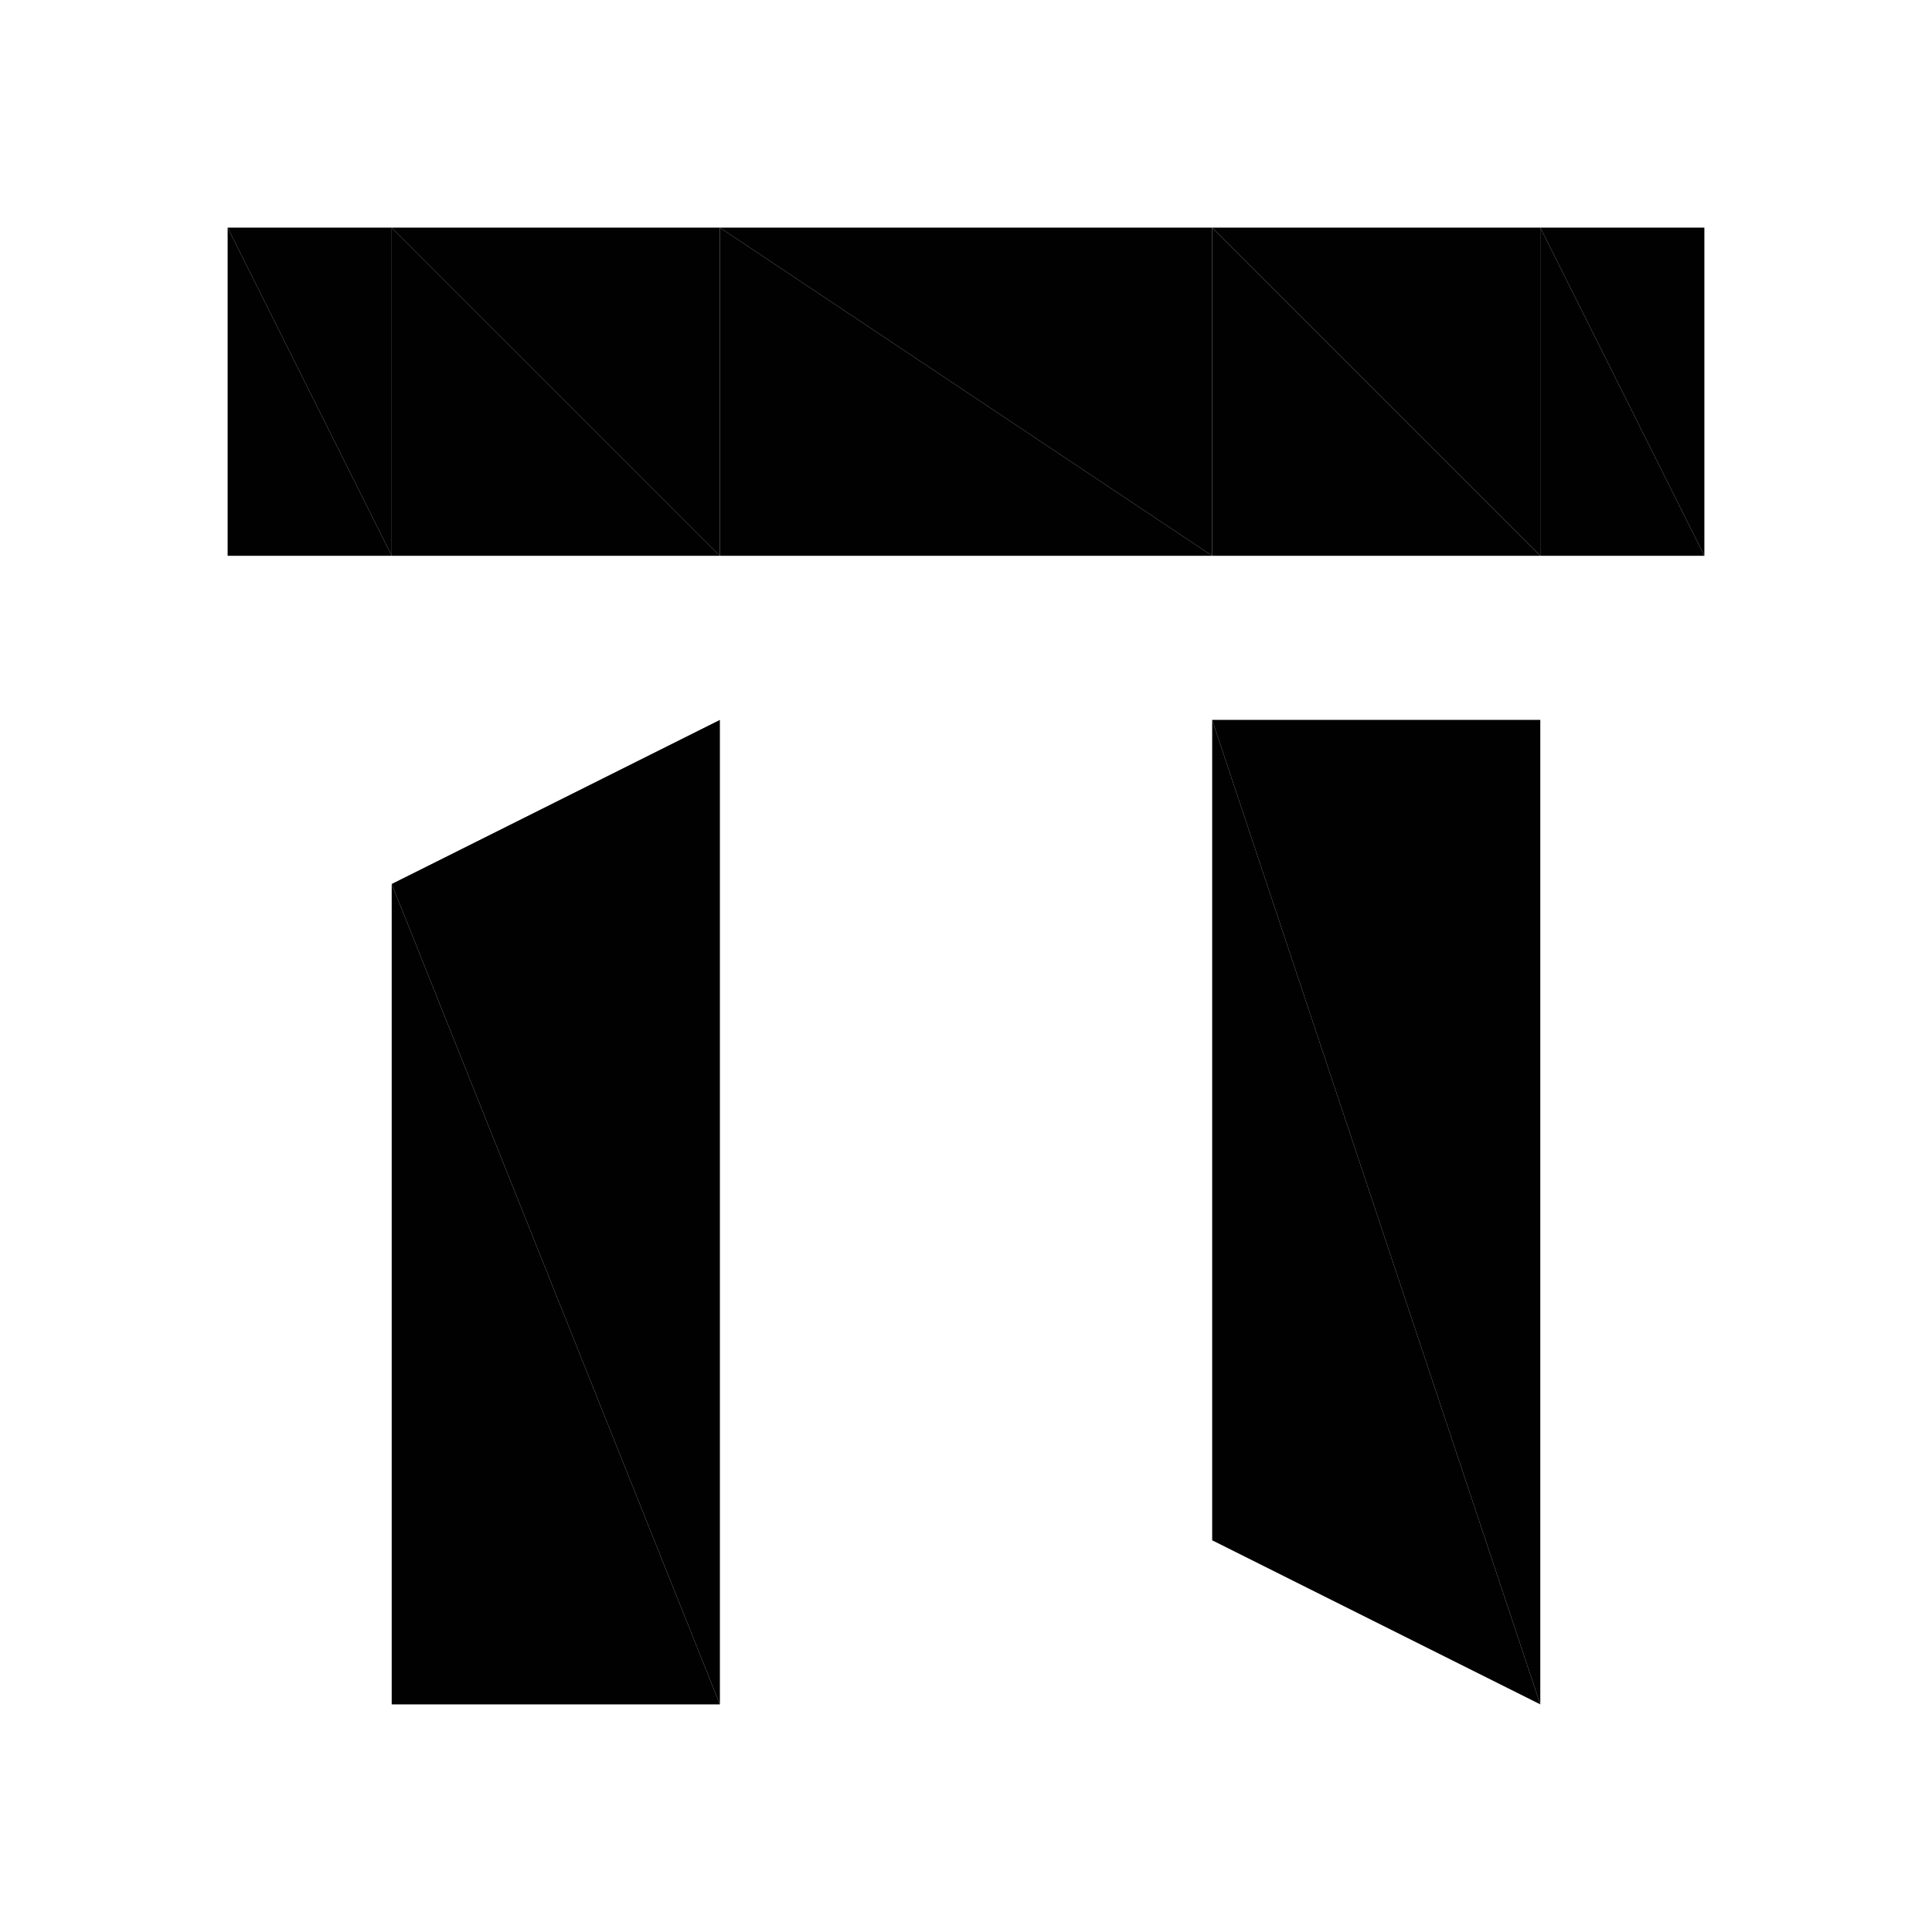
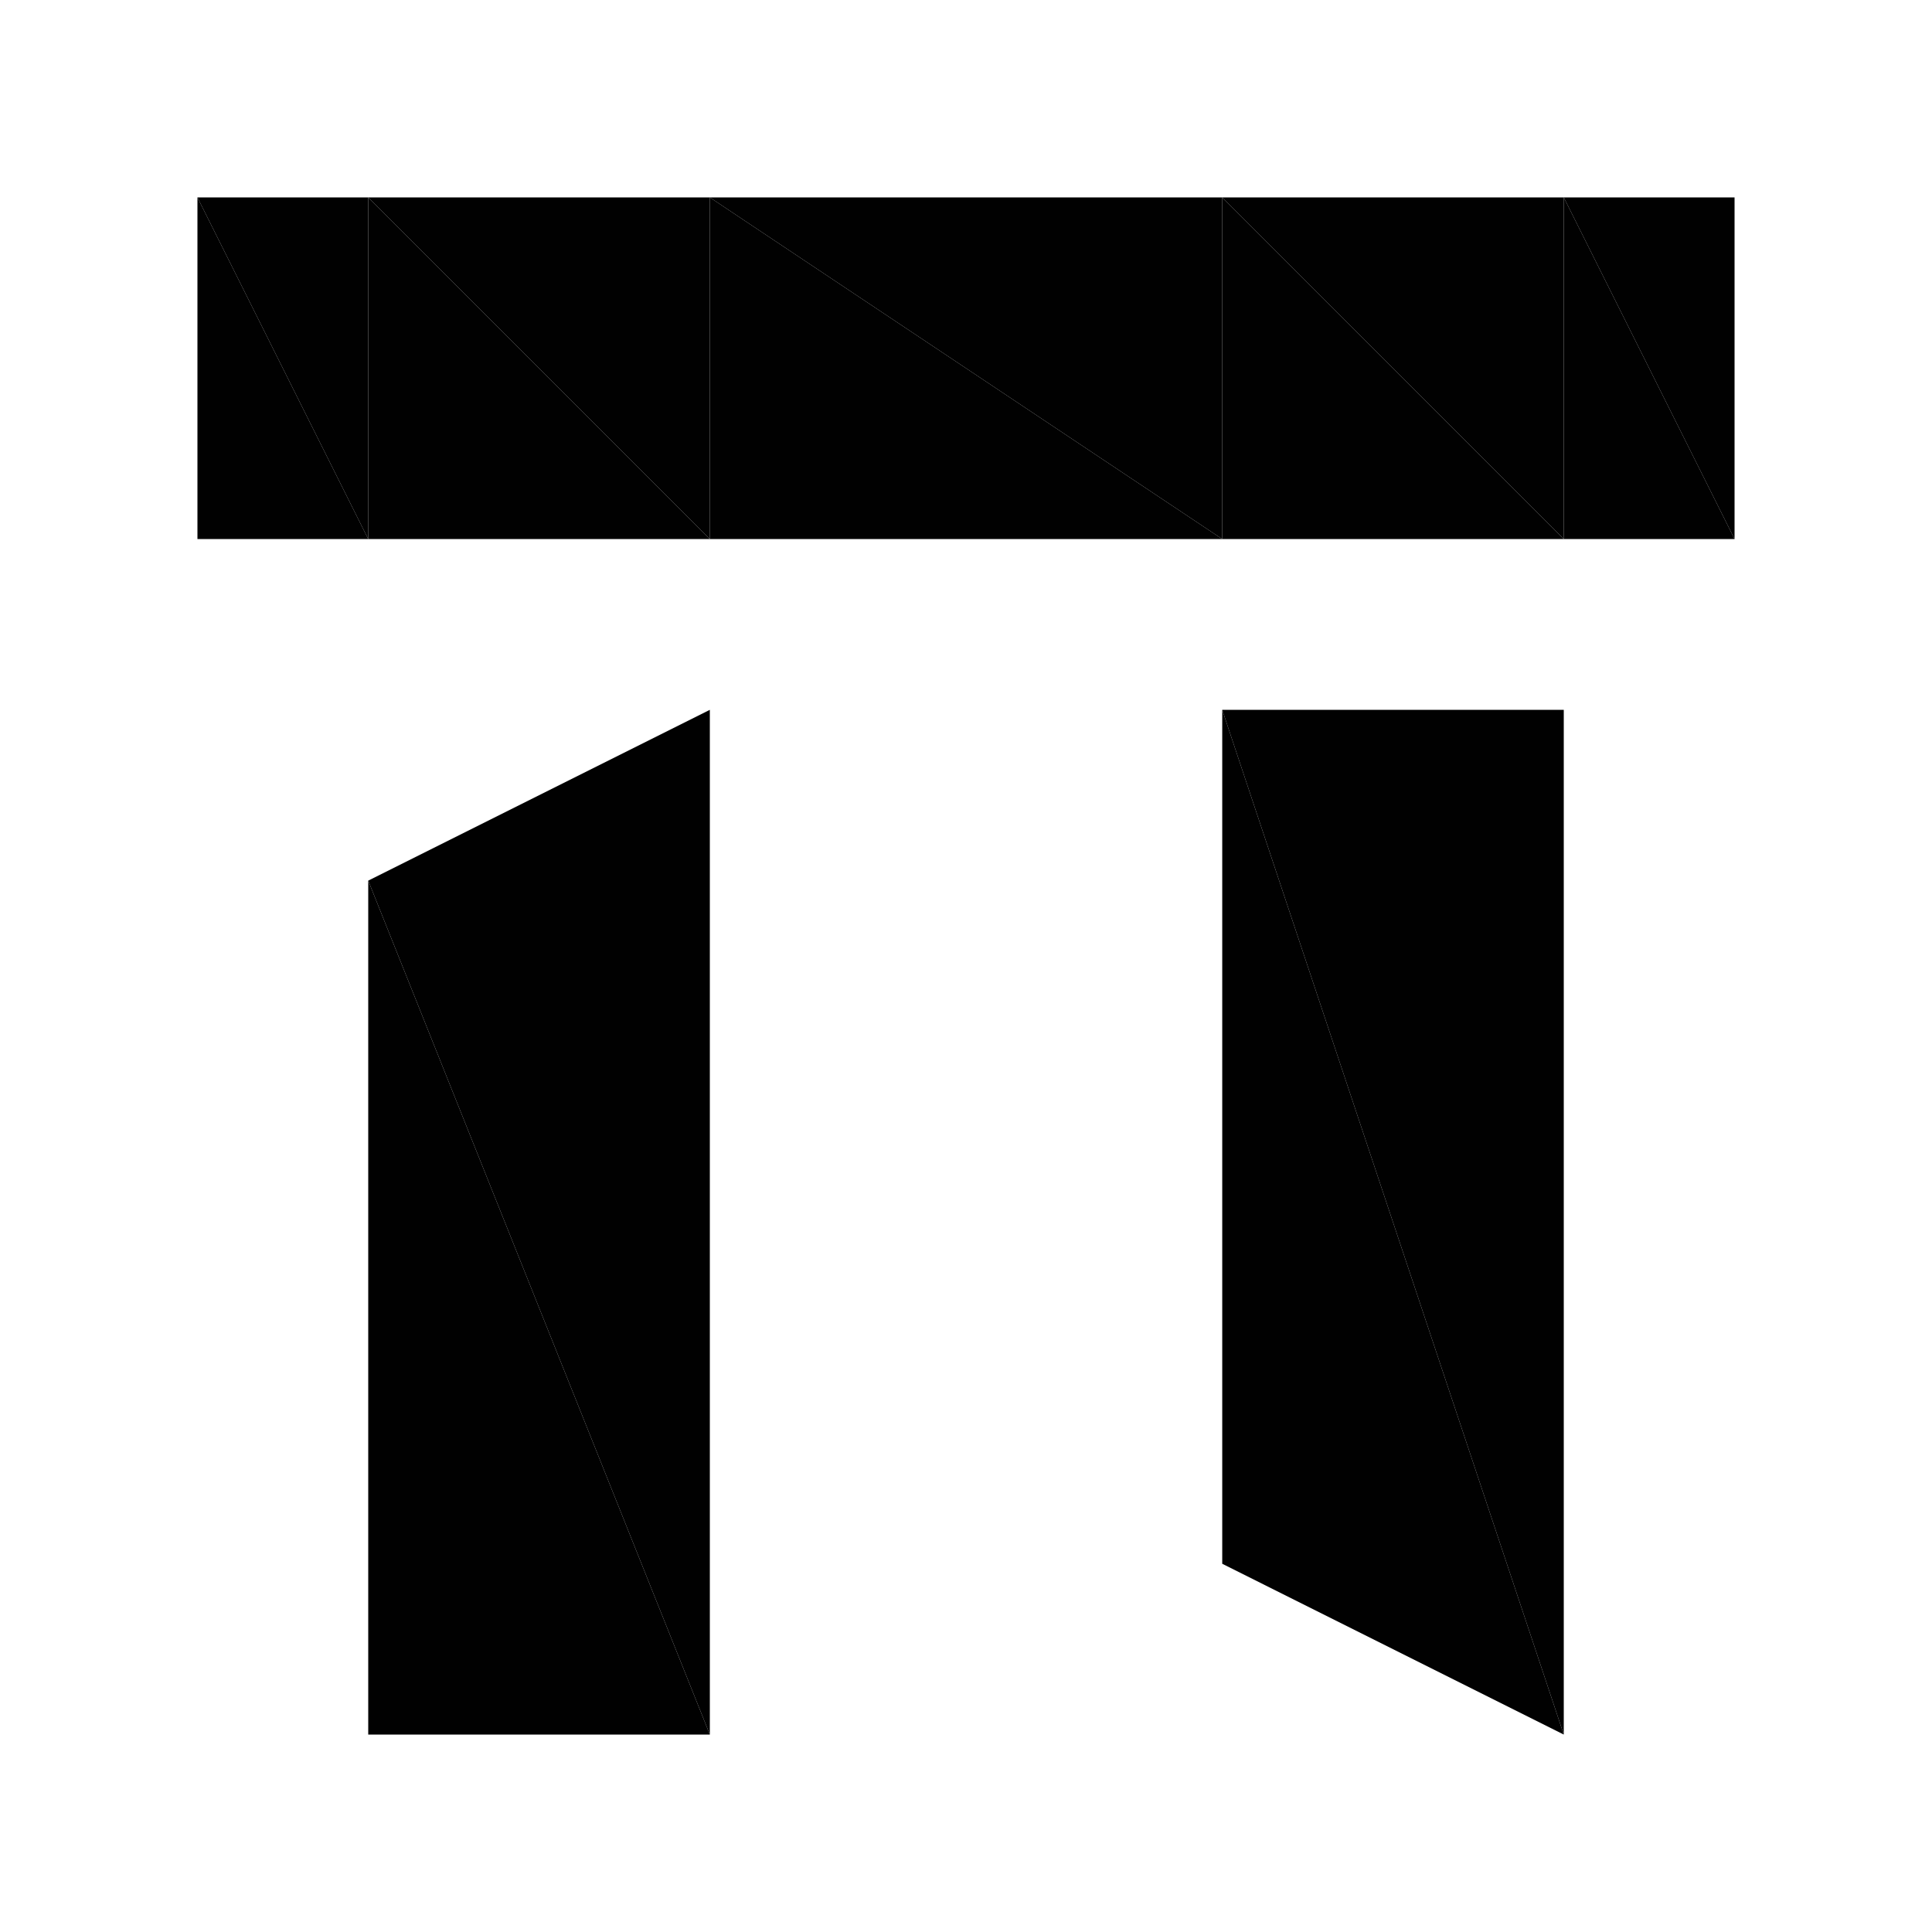
- <svg xmlns="http://www.w3.org/2000/svg" id="Camada_1" version="1.1" width="389.26" height="389.26" viewBox="-60 -60 509.26 509.26">
+ <svg xmlns="http://www.w3.org/2000/svg" id="Camada_1" version="1.1" width="389.26" height="389.26" viewBox="-50 -50 489.26 489.26">
  <defs>
    <style>
      .st0 {
        fill: none;
      }
      .st1 {
        fill: #010101;
        fill-rule: evenodd;
      }
    </style>
  </defs>
  <polyline class="st0" points="389.26 86.51 0 86.51 0 0 389.26 0 389.26 86.51" />
  <path class="st1" d="M0,86.51h43.25L0,0v86.51Z" />
  <path class="st1" d="M43.25,86.51V0H0l43.25,86.51Z" />
  <path class="st1" d="M43.25,389.26h86.51L43.25,173.01v216.25Z" />
  <path class="st1" d="M129.76,389.26V129.76l-86.51,43.25,86.51,216.25Z" />
  <path class="st1" d="M43.25,86.51h86.51L43.25,0v86.51Z" />
  <path class="st1" d="M129.76,86.51V0H43.25l86.51,86.51Z" />
  <path class="st1" d="M129.76,86.51h129.76L129.76,0v86.51Z" />
  <path class="st1" d="M259.52,86.51V0h-129.76l129.76,86.51Z" />
  <path class="st1" d="M259.52,346.01l86.49,43.25-86.49-259.5v216.25Z" />
  <path class="st1" d="M346.01,389.26V129.76h-86.49l86.49,259.5Z" />
  <path class="st1" d="M259.52,86.51h86.49L259.52,0v86.51Z" />
  <path class="st1" d="M346.01,86.51V0h-86.49l86.49,86.51Z" />
  <path class="st1" d="M346.01,86.51h43.25L346.01,0v86.51Z" />
  <path class="st1" d="M389.26,86.51V0h-43.25l43.25,86.51Z" />
  <polyline class="st0" points="346.01 129.76 259.52 129.76 259.52 346.01 346.01 389.26 346.01 129.76" />
  <polyline class="st0" points="129.76 129.76 43.25 173.01 43.25 389.26 129.76 389.26 129.76 129.76" />
</svg>
